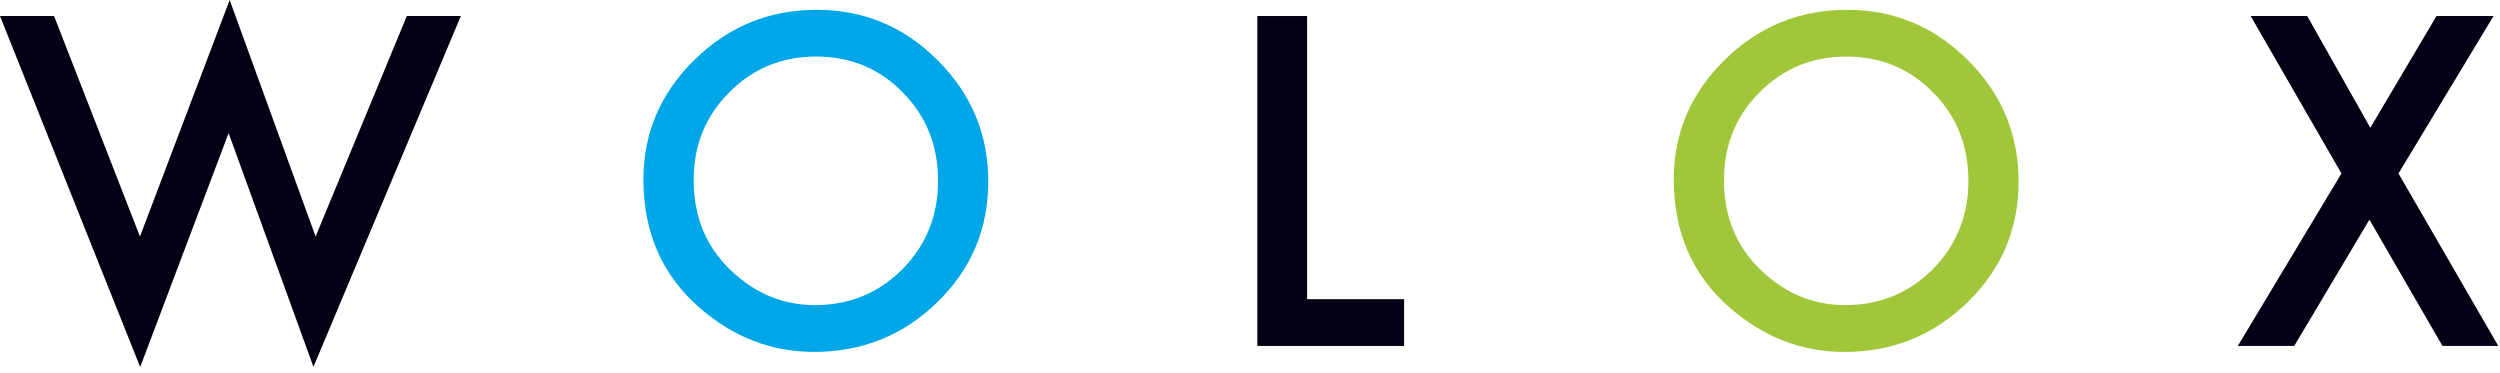
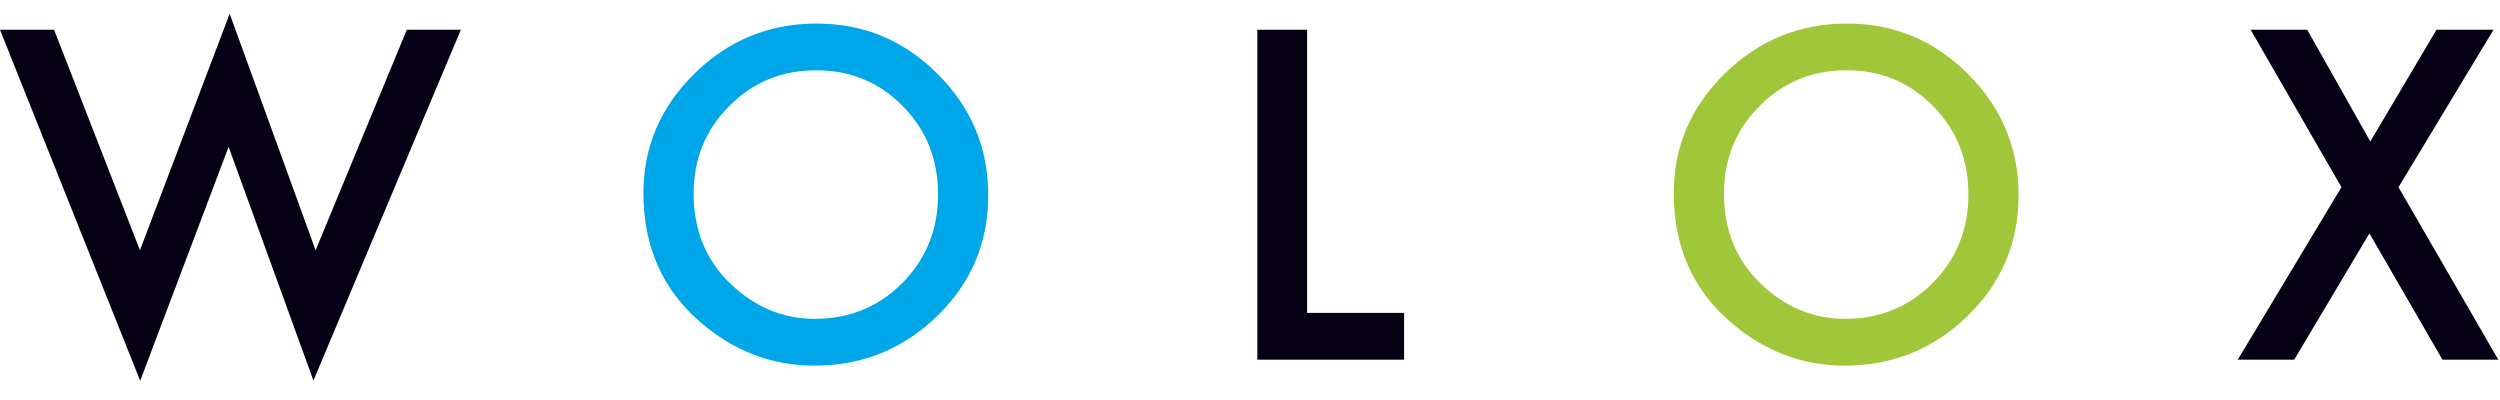
- <svg xmlns="http://www.w3.org/2000/svg" width="510px" height="76px" viewBox="0 0 510 76" version="1.1">
+ <svg xmlns="http://www.w3.org/2000/svg" width="250px" height="40px" viewBox="0 0 510 76" version="1.1">
  <g id="logo_full_color" stroke="none" stroke-width="1" fill="none" fill-rule="evenodd">
    <g>
      <polygon id="Fill-1" fill="#050013" points="46.853 -1.42108547e-14 28.552 48.251 11.03 3.268 0 3.268 28.599 74.876 46.637 27.156 63.942 74.837 94.015 3.268 82.991 3.268 64.384 48.251" />
      <path d="M141.505,36.724 C141.505,44.147 144,50.268 149.002,55.064 C153.971,59.848 159.709,62.242 166.214,62.242 C173.283,62.242 179.24,59.796 184.084,54.93 C188.943,49.995 191.366,43.983 191.366,36.893 C191.366,29.723 188.973,23.714 184.177,18.87 C179.416,13.982 173.51,11.539 166.475,11.539 C159.475,11.539 153.567,13.982 148.735,18.87 C143.915,23.689 141.505,29.646 141.505,36.724 M131.259,36.612 C131.259,27.141 134.73,19.007 141.68,12.207 C148.593,5.406 156.905,2.004 166.612,2.004 C176.201,2.004 184.423,5.431 191.276,12.291 C198.163,19.159 201.606,27.389 201.606,37.01 C201.606,46.684 198.154,54.888 191.231,61.627 C184.29,68.407 175.91,71.789 166.086,71.789 C157.397,71.789 149.595,68.789 142.691,62.764 C135.073,56.116 131.259,47.396 131.259,36.612" id="Fill-2" fill="#00A7E8" />
      <polygon id="Fill-4" fill="#050013" points="266.649 3.269 266.649 61.029 286.435 61.029 286.435 70.571 256.493 70.571 256.493 3.269" />
      <path d="M351.692,36.724 C351.692,44.147 354.187,50.268 359.184,55.064 C364.149,59.848 369.895,62.242 376.403,62.242 C383.456,62.242 389.42,59.796 394.273,54.93 C399.129,49.995 401.555,43.983 401.555,36.893 C401.555,29.723 399.156,23.714 394.36,18.87 C389.589,13.982 383.696,11.539 376.668,11.539 C369.662,11.539 363.747,13.982 358.923,18.87 C354.102,23.689 351.692,29.646 351.692,36.724 M341.446,36.612 C341.446,27.141 344.914,19.007 351.857,12.207 C358.777,5.406 367.088,2.004 376.799,2.004 C386.387,2.004 394.606,5.431 401.471,12.291 C408.35,19.159 411.793,27.389 411.793,37.01 C411.793,46.684 408.335,54.888 401.419,61.627 C394.477,68.407 386.095,71.789 376.271,71.789 C367.579,71.789 359.779,68.789 352.862,62.764 C345.246,56.116 341.446,47.396 341.446,36.612" id="Fill-6" fill="#9FC739" />
      <polygon id="Fill-8" fill="#050013" points="477.657 35.387 459.128 3.269 470.673 3.269 483.542 26.063 497.046 3.269 508.682 3.269 489.291 35.387 509.649 70.572 498.263 70.572 483.362 44.811 468.022 70.572 456.51 70.572" />
    </g>
  </g>
</svg>
